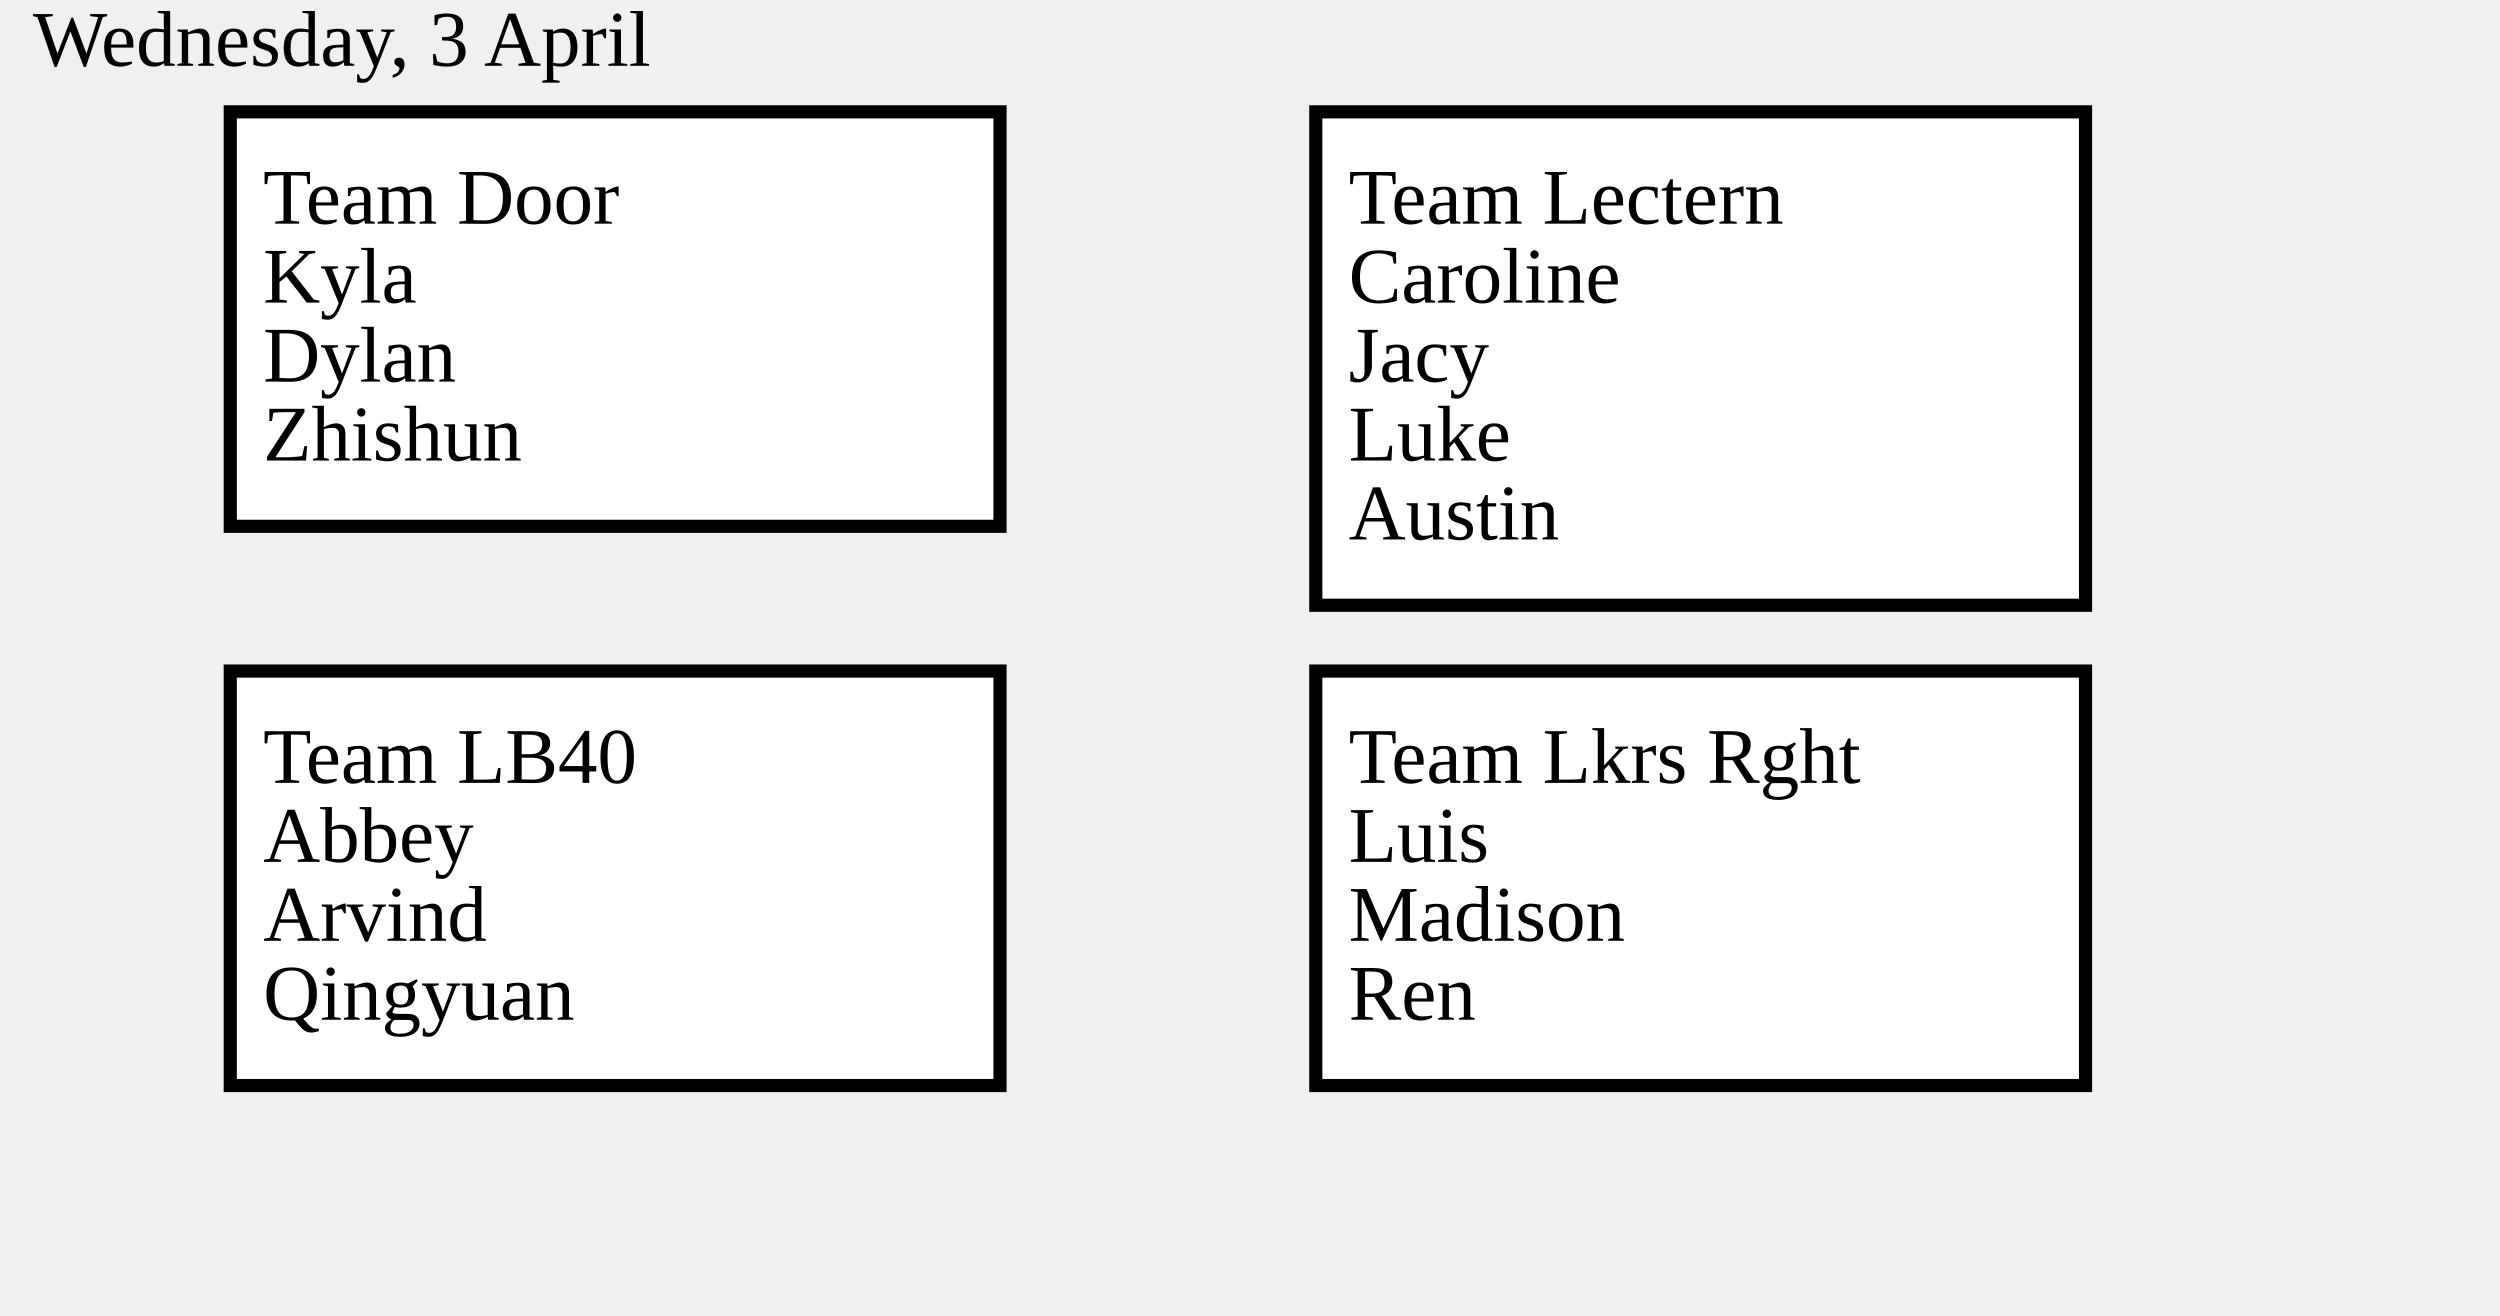
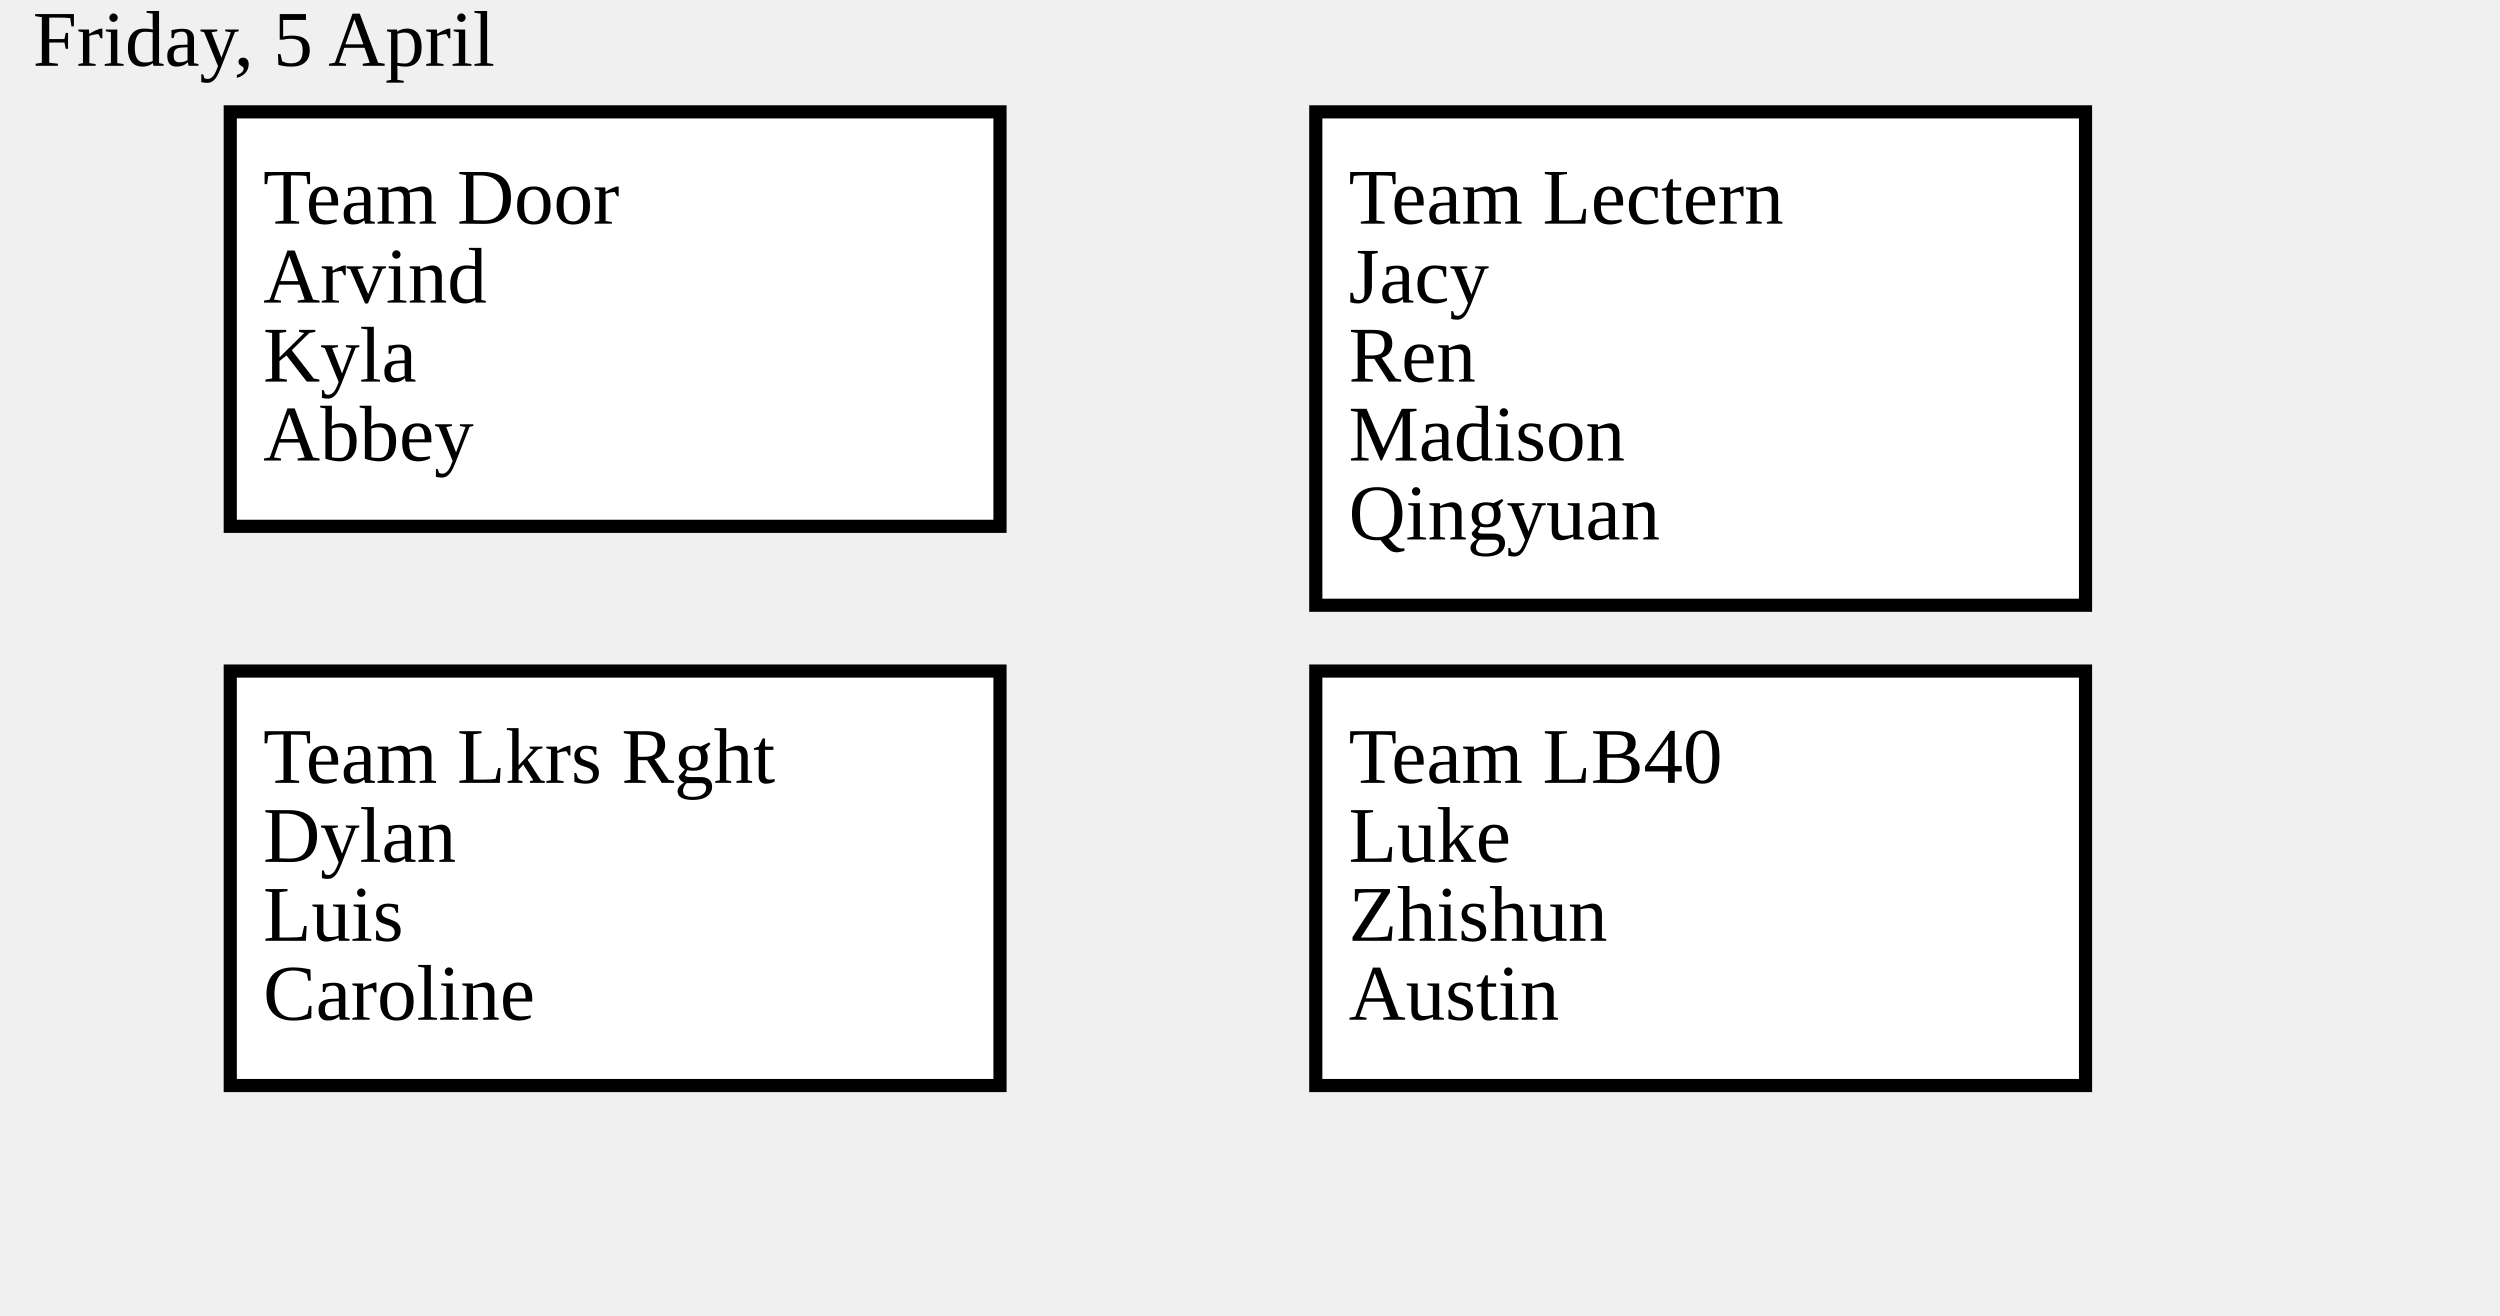
<svg xmlns="http://www.w3.org/2000/svg" width="380" height="200" viewBox="0 0 380 200" displayInline="False">
  <defs>
</defs>
  <rect x="200" y="102" width="117" height="63" fill="#ffffff" stroke-width="2" stroke="black" />
-   <text x="205" y="119" font-size="12" fill="black">Team Lkrs Rght</text>
-   <text x="205" y="131" font-size="12" fill="black">Luis</text>
-   <text x="205" y="143" font-size="12" fill="black">Madison</text>
-   <text x="205" y="155" font-size="12" fill="black">Ren</text>
+   <text x="205" y="119" font-size="12" fill="black">Team LB40</text>
+   <text x="205" y="131" font-size="12" fill="black">Luke</text>
+   <text x="205" y="143" font-size="12" fill="black">Zhishun</text>
+   <text x="205" y="155" font-size="12" fill="black">Austin</text>
  <rect x="35" y="17" width="117" height="63" fill="#ffffff" stroke-width="2" stroke="black" />
  <text x="40" y="34" font-size="12" fill="black">Team Door</text>
-   <text x="40" y="46" font-size="12" fill="black">Kyla</text>
-   <text x="40" y="58" font-size="12" fill="black">Dylan</text>
-   <text x="40" y="70" font-size="12" fill="black">Zhishun</text>
+   <text x="40" y="46" font-size="12" fill="black">Arvind</text>
+   <text x="40" y="58" font-size="12" fill="black">Kyla</text>
+   <text x="40" y="70" font-size="12" fill="black">Abbey</text>
  <rect x="200" y="17" width="117" height="75" fill="#ffffff" stroke-width="2" stroke="black" />
  <text x="205" y="34" font-size="12" fill="black">Team Lectern</text>
-   <text x="205" y="46" font-size="12" fill="black">Caroline</text>
-   <text x="205" y="58" font-size="12" fill="black">Jacy</text>
-   <text x="205" y="70" font-size="12" fill="black">Luke</text>
-   <text x="205" y="82" font-size="12" fill="black">Austin</text>
+   <text x="205" y="46" font-size="12" fill="black">Jacy</text>
+   <text x="205" y="58" font-size="12" fill="black">Ren</text>
+   <text x="205" y="70" font-size="12" fill="black">Madison</text>
+   <text x="205" y="82" font-size="12" fill="black">Qingyuan</text>
  <rect x="35" y="102" width="117" height="63" fill="#ffffff" stroke-width="2" stroke="black" />
-   <text x="40" y="119" font-size="12" fill="black">Team LB40</text>
-   <text x="40" y="131" font-size="12" fill="black">Abbey</text>
-   <text x="40" y="143" font-size="12" fill="black">Arvind</text>
-   <text x="40" y="155" font-size="12" fill="black">Qingyuan</text>
-   <text x="5" y="10" font-size="12" fill="black">Wednesday, 3 April</text>
+   <text x="40" y="119" font-size="12" fill="black">Team Lkrs Rght</text>
+   <text x="40" y="131" font-size="12" fill="black">Dylan</text>
+   <text x="40" y="143" font-size="12" fill="black">Luis</text>
+   <text x="40" y="155" font-size="12" fill="black">Caroline</text>
+   <text x="5" y="10" font-size="12" fill="black">Friday, 5 April</text>
</svg>
